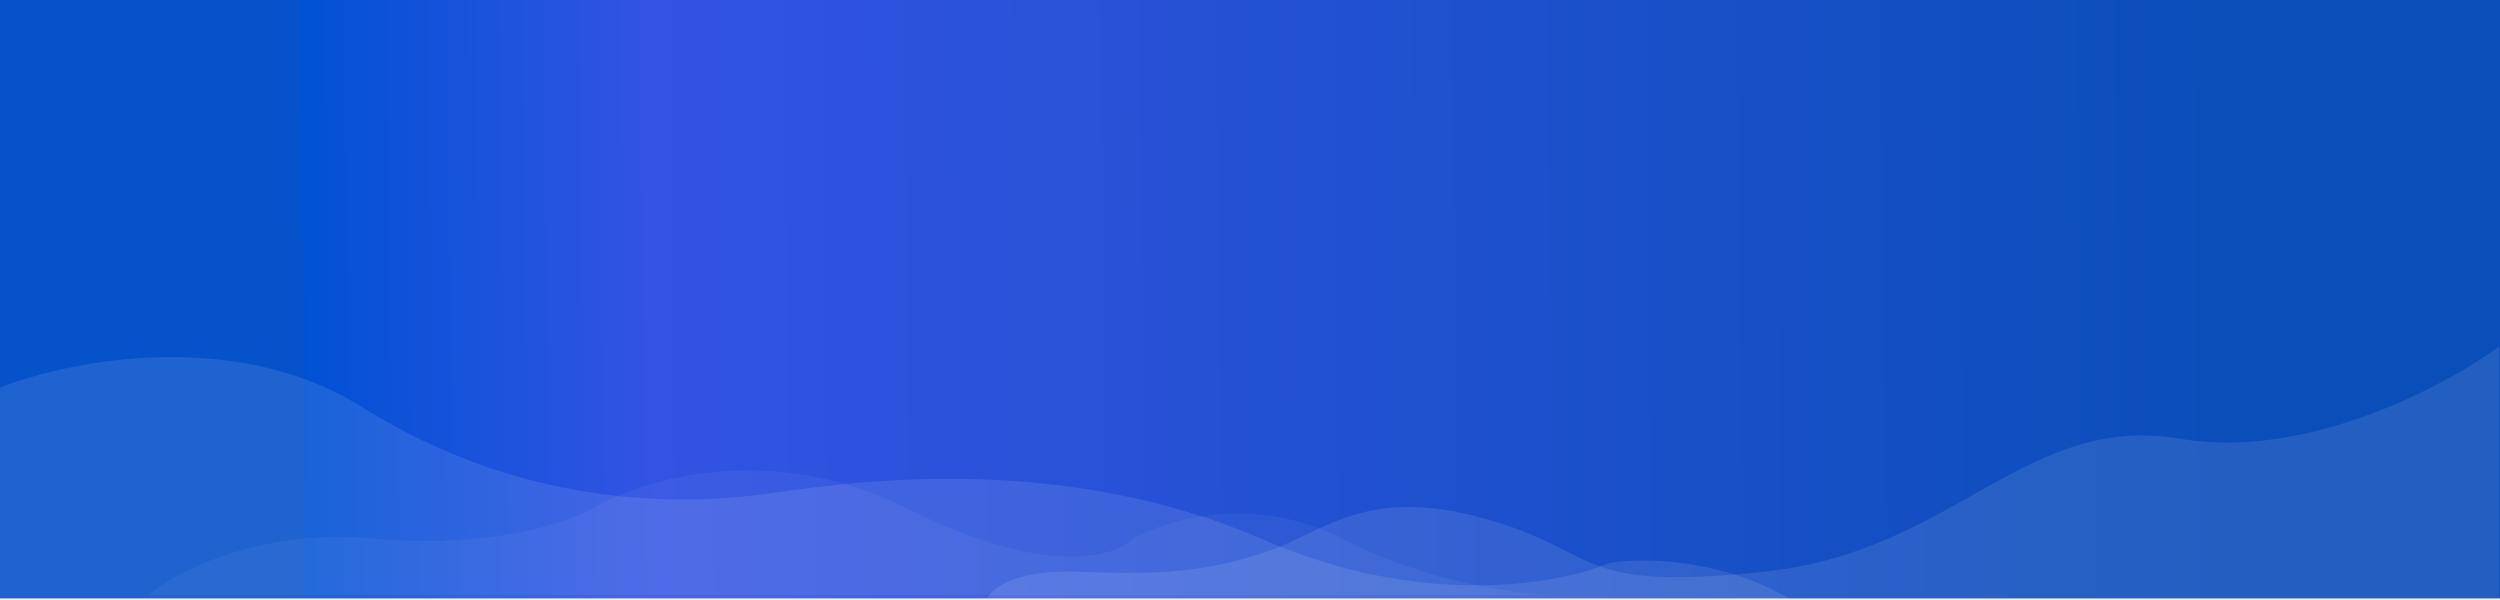
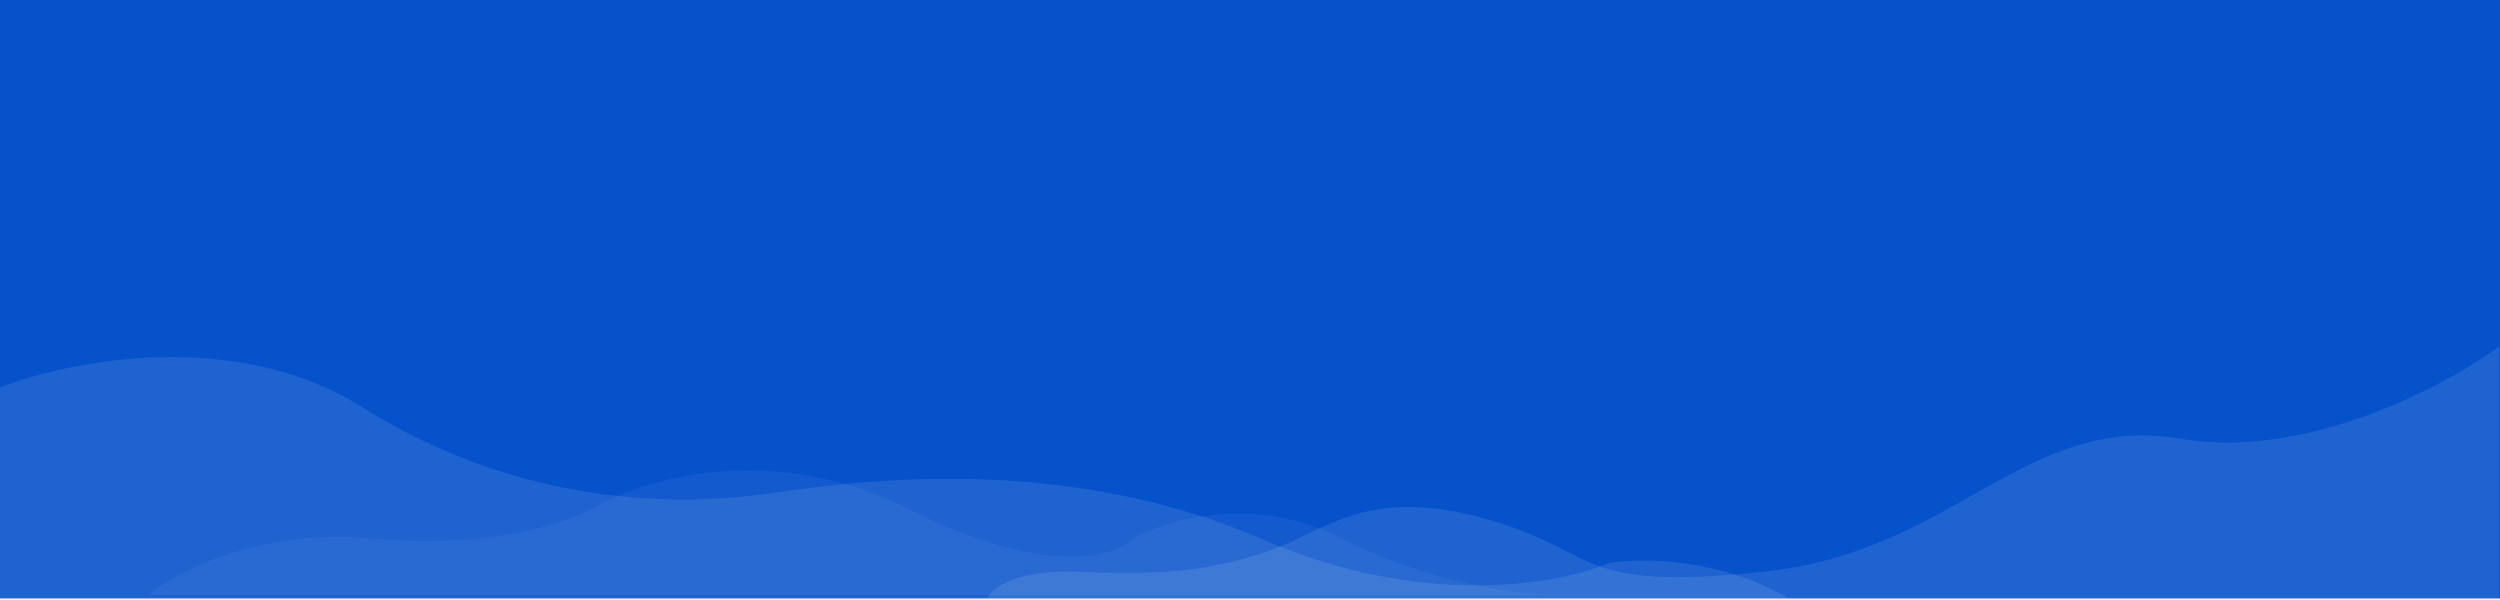
<svg xmlns="http://www.w3.org/2000/svg" width="3760" height="902" viewBox="0 0 3760 902" fill="none">
-   <rect width="1880" height="451" fill="black" fill-opacity="0" transform="scale(2)" />
-   <rect width="3760" height="900" fill="url(#paint0_linear)" />
+   <rect width="3760" height="900" fill="#0652CB" />
  <path d="M562 810C390.8 794 264.667 860 223 895H2343C2289.67 895 2150 878 2018 810C1886 742 1753.67 781.667 1704 810C1677.33 838.333 1572.2 869 1365 765C1157.8 661 962.667 721.667 891 765C852.667 786.667 733.2 826 562 810Z" fill="white" fill-opacity="0.05" />
  <path opacity="0.1" d="M1624 860C1528 856 1491.33 885 1485 900H3759V521C3677.67 580.667 3468 692 3280 660C3045 620 2941 830 2652 860C2363 890 2412 830 2233 780C2054 730 1993 800 1904 830C1815 860 1744 865 1624 860Z" fill="white" />
  <path d="M544 612C352.8 492 101.667 542.667 0 583V902H2694C2586.8 838 2466 838.667 2419 847C2346 878.667 2140.2 916 1901 812C1602 682 1297 722 1158 742C1019 762 783 762 544 612Z" fill="white" fill-opacity="0.1" />
-   <defs>
-     <linearGradient id="paint0_linear" x1="343" y1="450" x2="3391" y2="425" gradientUnits="userSpaceOnUse">
-       <stop offset="0.037" stop-color="#0652CB" />
-       <stop offset="0.037" stop-color="#0052D4" />
-       <stop offset="0.21" stop-color="#3353E3" />
-       <stop offset="1" stop-color="#0A4EB9" />
-     </linearGradient>
-   </defs>
</svg>
